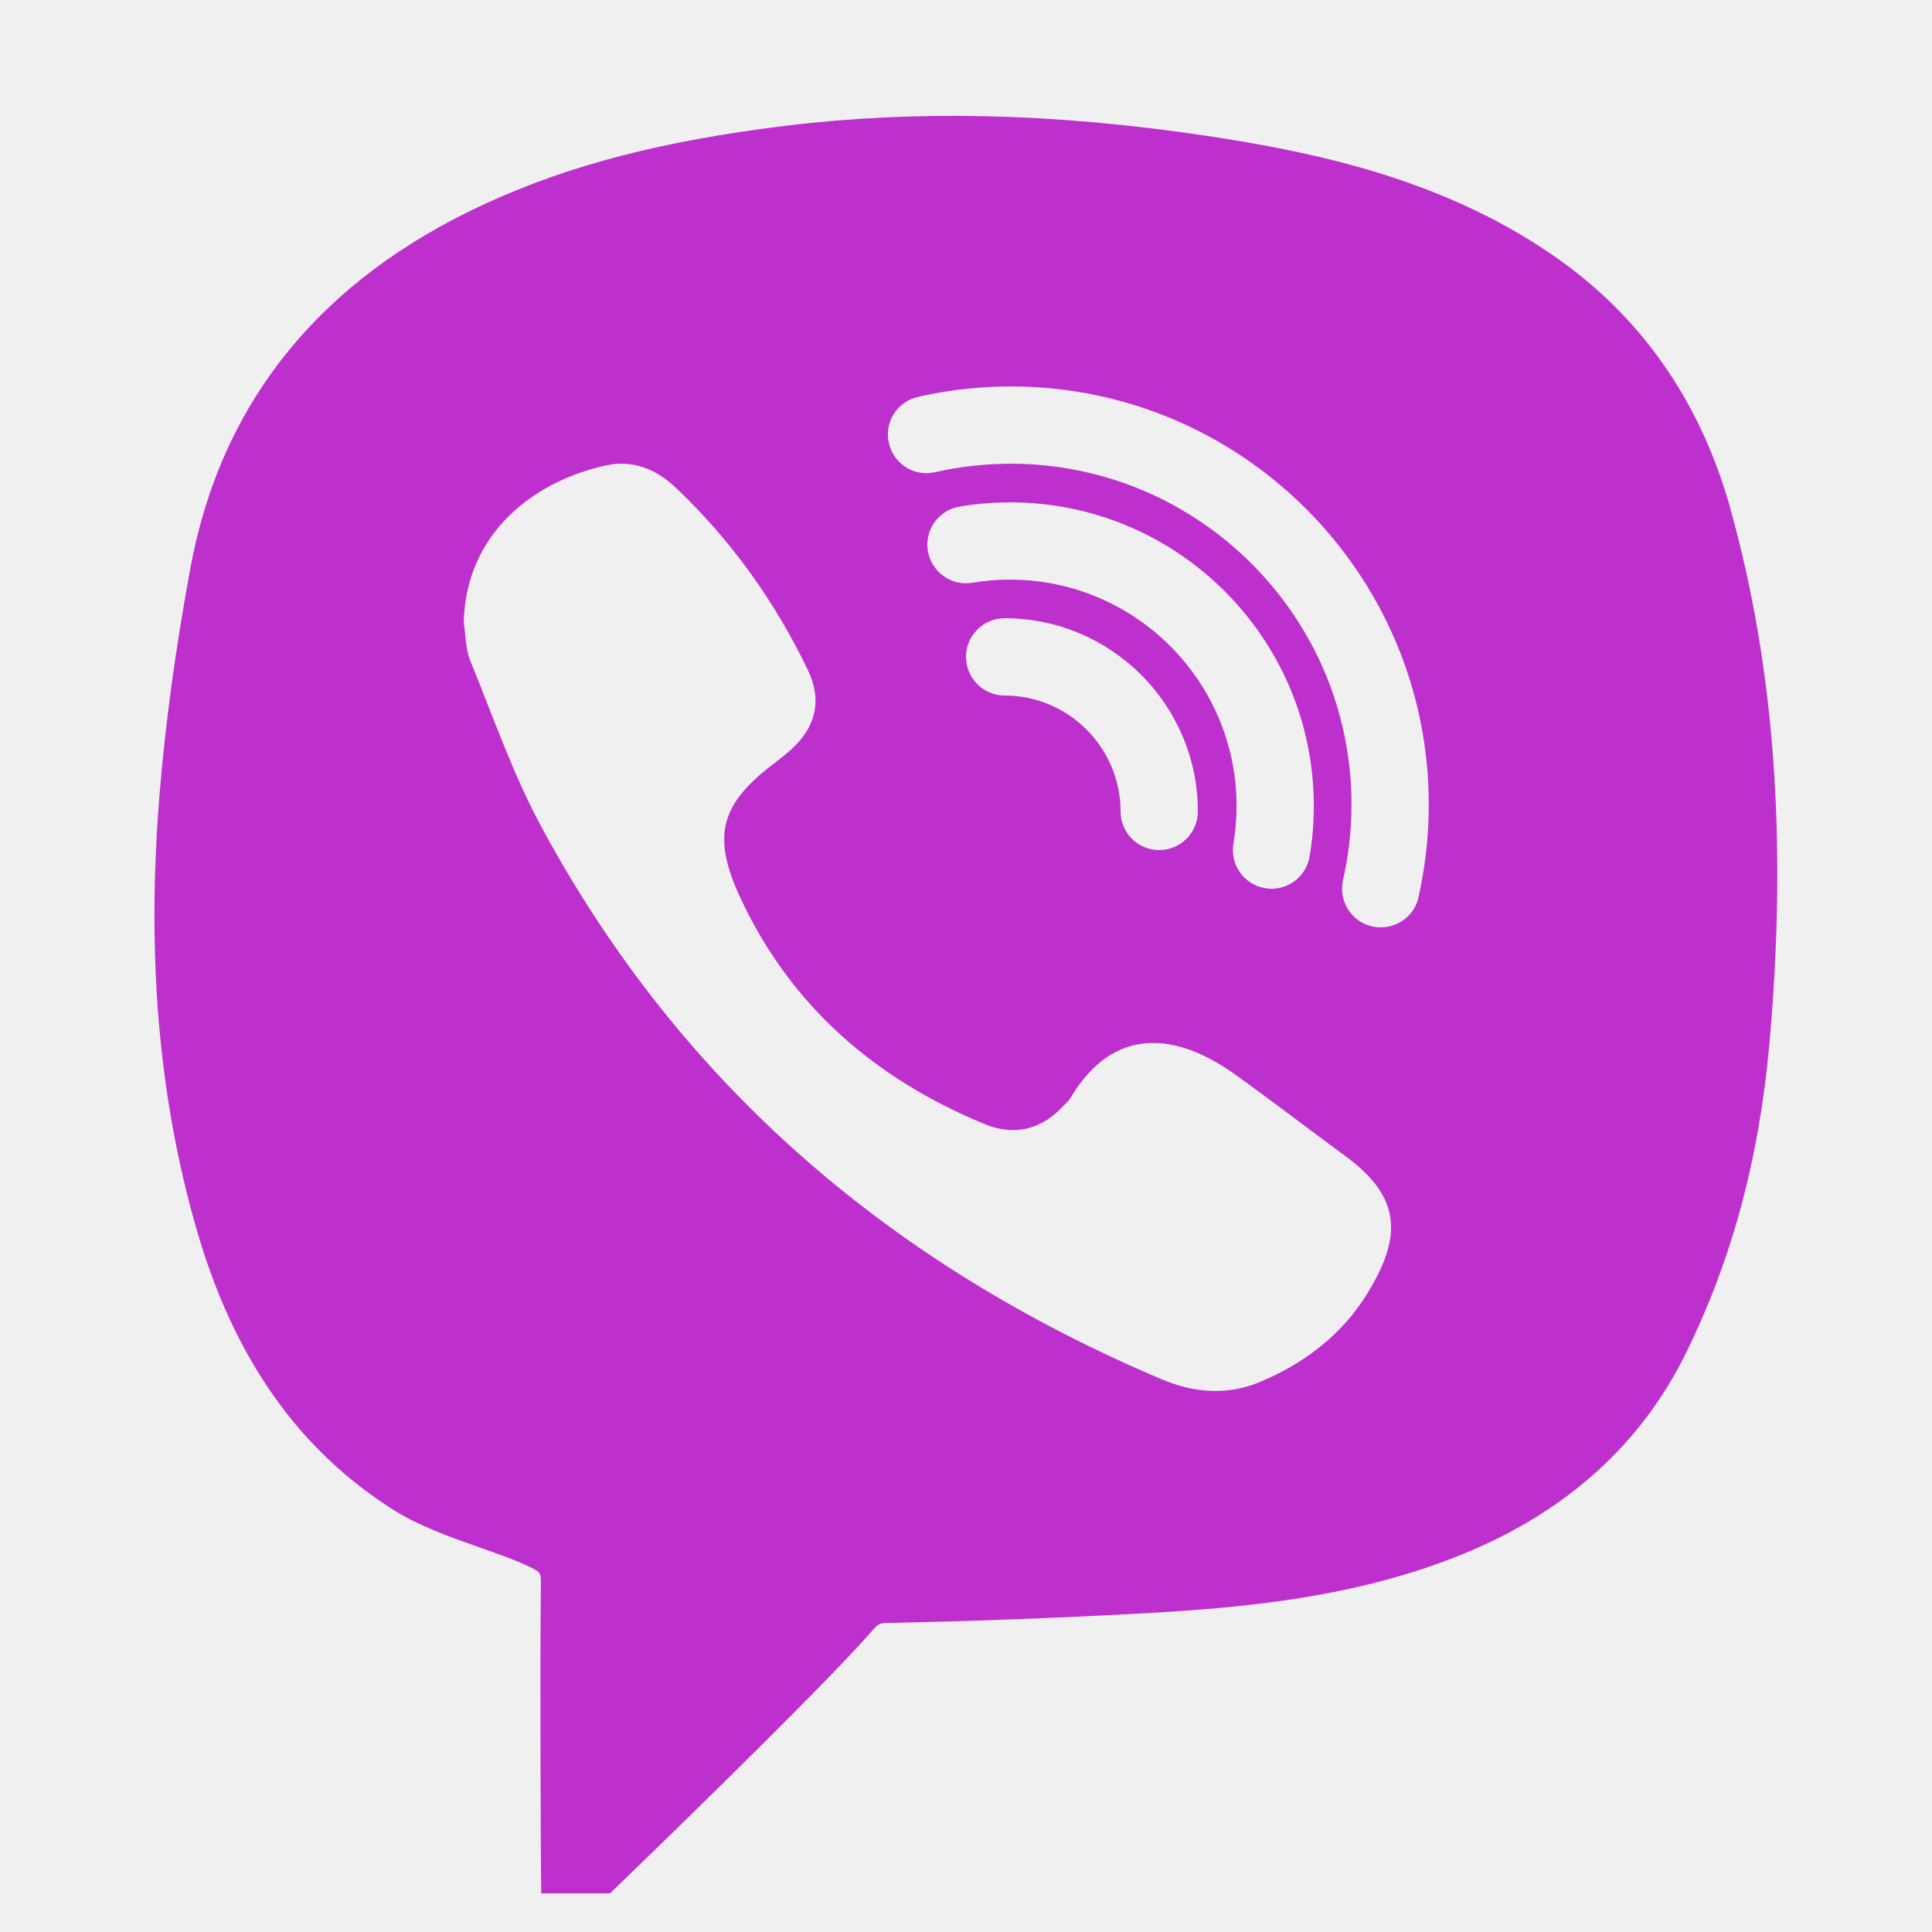
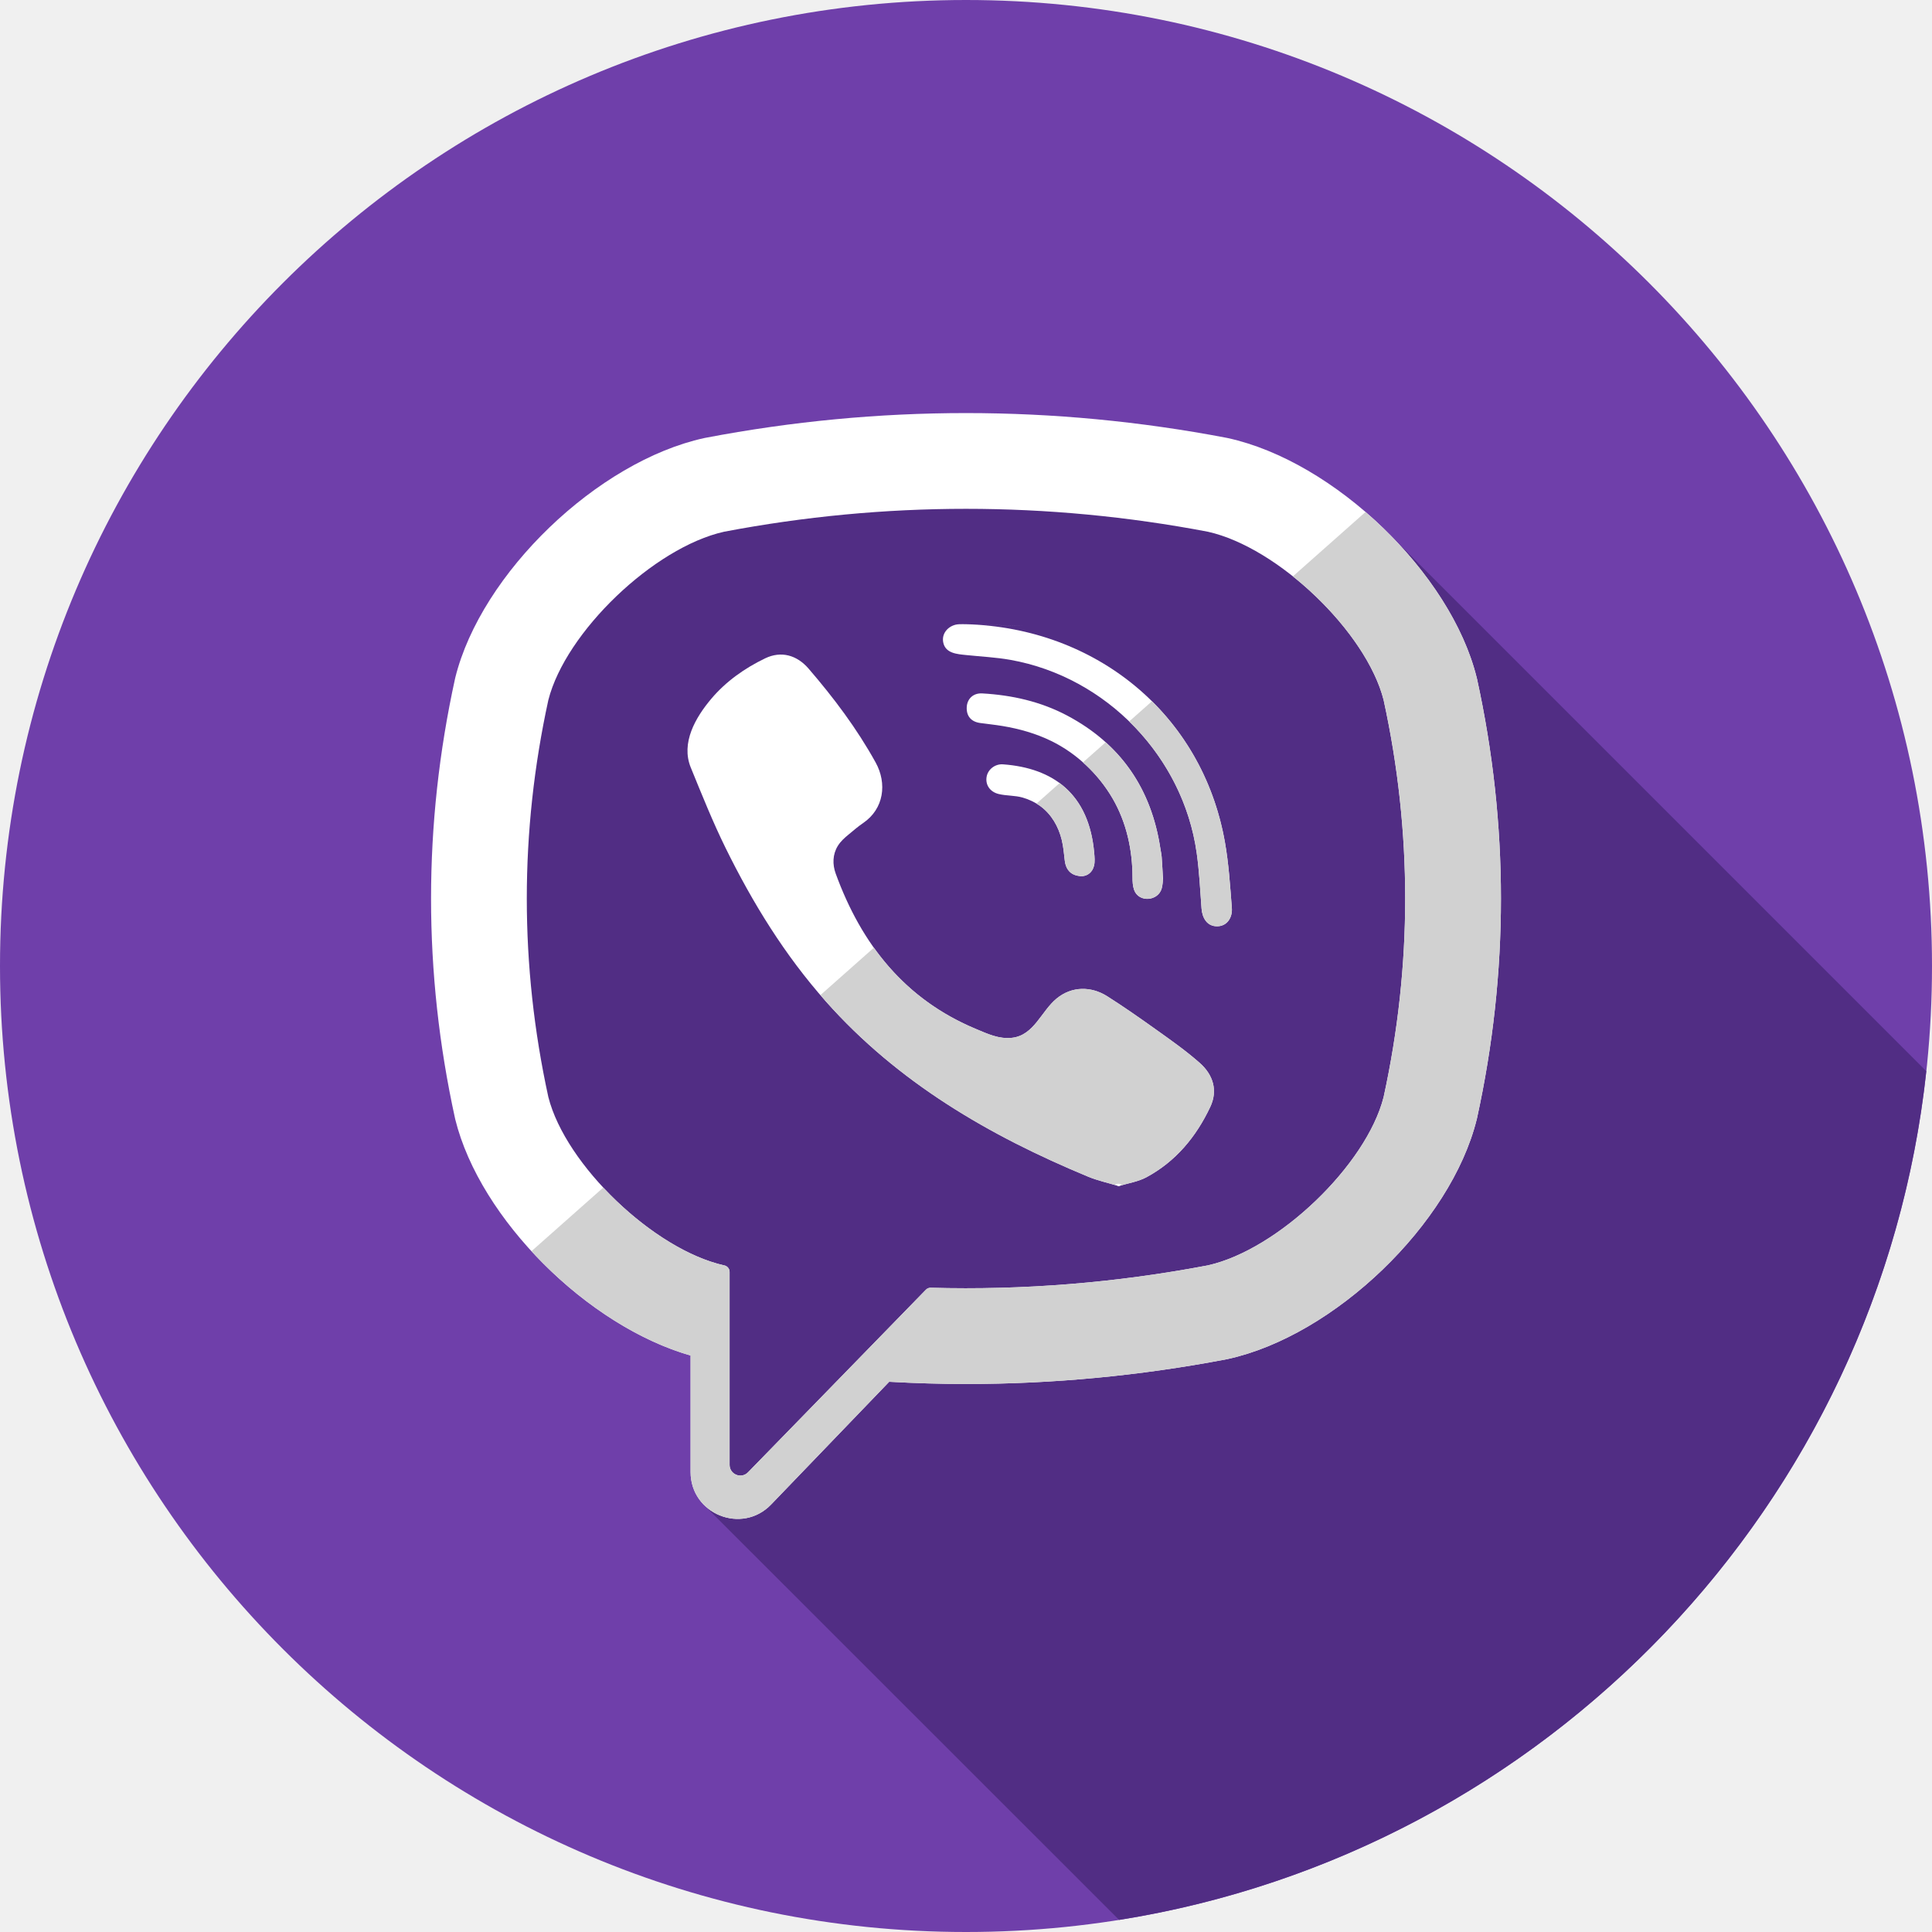
- <svg xmlns="http://www.w3.org/2000/svg" viewBox="0,0,256,256" width="50px" height="50px" fill-rule="nonzero">
-   <g fill="#bd30cd" fill-rule="nonzero" stroke="none" stroke-width="1" stroke-linecap="butt" stroke-linejoin="miter" stroke-miterlimit="10" stroke-dasharray="" stroke-dashoffset="0" font-family="none" font-weight="none" font-size="none" text-anchor="none" style="mix-blend-mode: normal">
-     <g transform="scale(5.12,5.12)">
-       <path d="M44.781,13.156c-0.781,-2.789 -2.328,-4.992 -4.594,-6.551c-2.859,-1.973 -6.148,-2.668 -8.988,-3.094c-3.93,-0.586 -7.488,-0.668 -10.883,-0.254c-3.18,0.391 -5.574,1.012 -7.758,2.016c-4.281,1.969 -6.852,5.152 -7.637,9.461c-0.383,2.094 -0.641,3.984 -0.789,5.789c-0.344,4.172 -0.031,7.863 0.953,11.285c0.961,3.336 2.637,5.719 5.125,7.285c0.633,0.398 1.445,0.688 2.23,0.965c0.445,0.156 0.879,0.309 1.234,0.477c0.328,0.152 0.328,0.18 0.324,0.453c-0.027,2.371 0,7.02 0,7.02l0.008,0.992h1.781l0.289,-0.281c0.191,-0.18 4.605,-4.445 6.18,-6.164l0.215,-0.238c0.27,-0.312 0.27,-0.312 0.547,-0.316c2.125,-0.043 4.297,-0.125 6.453,-0.242c2.613,-0.141 5.641,-0.395 8.492,-1.582c2.609,-1.09 4.516,-2.82 5.66,-5.141c1.195,-2.422 1.902,-5.043 2.168,-8.016c0.469,-5.227 0.137,-9.762 -1.012,-13.863zM35.383,33.48c-0.656,1.066 -1.633,1.809 -2.785,2.289c-0.844,0.352 -1.703,0.277 -2.535,-0.074c-6.965,-2.949 -12.43,-7.594 -16.039,-14.273c-0.746,-1.375 -1.262,-2.875 -1.855,-4.328c-0.121,-0.297 -0.113,-0.648 -0.168,-0.977c0.051,-2.348 1.852,-3.672 3.672,-4.07c0.695,-0.156 1.312,0.09 1.828,0.586c1.43,1.359 2.559,2.941 3.41,4.715c0.371,0.777 0.203,1.465 -0.43,2.043c-0.133,0.121 -0.27,0.23 -0.414,0.34c-1.445,1.086 -1.656,1.91 -0.887,3.547c1.312,2.785 3.492,4.656 6.309,5.816c0.742,0.305 1.441,0.152 2.008,-0.449c0.078,-0.078 0.164,-0.156 0.219,-0.25c1.109,-1.852 2.723,-1.668 4.211,-0.613c0.977,0.695 1.926,1.43 2.891,2.137c1.473,1.082 1.461,2.098 0.566,3.562zM26.145,15c-0.328,0 -0.656,0.027 -0.98,0.082c-0.547,0.09 -1.059,-0.277 -1.152,-0.824c-0.09,-0.543 0.277,-1.059 0.824,-1.148c0.43,-0.074 0.871,-0.109 1.309,-0.109c4.332,0 7.855,3.523 7.855,7.855c0,0.441 -0.035,0.883 -0.109,1.309c-0.082,0.488 -0.504,0.836 -0.984,0.836c-0.055,0 -0.109,-0.004 -0.168,-0.016c-0.543,-0.09 -0.91,-0.605 -0.82,-1.148c0.055,-0.32 0.082,-0.648 0.082,-0.98c0,-3.227 -2.629,-5.855 -5.855,-5.855zM31,21c0,0.551 -0.449,1 -1,1c-0.551,0 -1,-0.449 -1,-1c0,-1.652 -1.348,-3 -3,-3c-0.551,0 -1,-0.449 -1,-1c0,-0.551 0.449,-1 1,-1c2.758,0 5,2.242 5,5zM36.711,23.223c-0.105,0.465 -0.52,0.777 -0.977,0.777c-0.074,0 -0.148,-0.008 -0.223,-0.023c-0.539,-0.125 -0.875,-0.66 -0.754,-1.199c0.145,-0.637 0.219,-1.297 0.219,-1.961c0,-4.859 -3.957,-8.816 -8.816,-8.816c-0.664,0 -1.324,0.074 -1.961,0.219c-0.539,0.125 -1.074,-0.215 -1.195,-0.754c-0.125,-0.539 0.215,-1.074 0.754,-1.195c0.781,-0.18 1.59,-0.27 2.402,-0.27c5.965,0 10.816,4.852 10.816,10.816c0,0.812 -0.09,1.621 -0.266,2.406z" />
-     </g>
+ <svg xmlns="http://www.w3.org/2000/svg" height="800px" width="800px" version="1.1" id="Layer_1" viewBox="0 0 512 512" xml:space="preserve">
+   <circle style="fill:#6F3FAA;" cx="256" cy="256" r="256" />
+   <path style="fill:#512D84;" d="M367.061,140.443c-62.312-15.05-124.735-32.654-188.637-10.288  c-41.374,15.515-41.374,60.337-39.65,98.263c0,10.343-12.067,24.135-6.896,36.202c10.343,34.478,18.963,68.956,55.165,86.195  c5.172,3.448,0,10.343,3.448,15.515c-1.724,0-5.172,1.724-5.172,3.448c0,8.263,3.708,20.902,1.245,29.05L296.57,508.788  c113.09-18.01,201.478-110.068,213.914-224.921L367.061,140.443z" />
+   <g>
+     <path style="fill:#FFFFFF;" d="M391.427,179.924l-0.084-0.338c-6.84-27.653-37.678-57.325-65.998-63.498l-0.319-0.066   c-45.806-8.738-92.251-8.738-138.047,0l-0.329,0.066c-28.31,6.173-59.149,35.847-65.998,63.498l-0.076,0.338   c-8.456,38.617-8.456,77.781,0,116.398l0.076,0.338c6.558,26.472,35.099,54.782,62.362,62.567v30.868   c0,11.173,13.615,16.66,21.357,8.597l31.275-32.509c6.784,0.379,13.571,0.591,20.356,0.591c23.057,0,46.125-2.181,69.023-6.549   l0.319-0.066c28.32-6.173,59.158-35.847,65.998-63.498l0.084-0.338C399.882,257.705,399.882,218.543,391.427,179.924z    M366.676,290.723c-4.567,18.041-27.981,40.469-46.585,44.613c-24.355,4.632-48.904,6.611-73.428,5.932   c-0.488-0.014-0.957,0.176-1.296,0.526c-3.481,3.572-22.835,23.442-22.835,23.442l-24.288,24.928   c-1.776,1.852-4.896,0.591-4.896-1.964v-51.136c0-0.845-0.603-1.562-1.433-1.726c-0.005-0.002-0.009-0.002-0.014-0.003   c-18.604-4.144-42.01-26.572-46.585-44.613c-7.611-34.906-7.611-70.292,0-105.198c4.575-18.041,27.981-40.469,46.585-44.613   c42.536-8.09,85.664-8.09,128.191,0c18.613,4.144,42.018,26.572,46.585,44.613C374.296,220.431,374.296,255.817,366.676,290.723z" />
+     <path style="fill:#FFFFFF;" d="M296.47,314.327c-2.86-0.869-5.585-1.452-8.118-2.501c-26.231-10.883-50.371-24.923-69.492-46.444   c-10.874-12.238-19.385-26.055-26.579-40.677c-3.412-6.934-6.287-14.139-9.218-21.299c-2.672-6.528,1.264-13.272,5.408-18.192   c3.889-4.617,8.894-8.149,14.314-10.754c4.23-2.032,8.402-0.86,11.492,2.725c6.678,7.752,12.814,15.9,17.78,24.886   c3.055,5.527,2.217,12.283-3.32,16.044c-1.346,0.914-2.572,1.988-3.825,3.02c-1.1,0.905-2.134,1.819-2.888,3.044   c-1.377,2.241-1.443,4.886-0.557,7.323c6.827,18.761,18.334,33.351,37.219,41.21c3.022,1.257,6.056,2.72,9.538,2.315   c5.83-0.681,7.718-7.077,11.804-10.418c3.993-3.265,9.097-3.308,13.398-0.586c4.303,2.724,8.473,5.646,12.619,8.601   c4.07,2.9,8.121,5.735,11.874,9.042c3.61,3.179,4.853,7.349,2.82,11.662c-3.72,7.901-9.135,14.472-16.944,18.668   C301.59,313.178,298.956,313.561,296.47,314.327C293.61,313.458,298.956,313.561,296.47,314.327z" />
+     <path style="fill:#FFFFFF;" d="M256.071,165.426c34.309,0.962,62.49,23.731,68.529,57.651c1.029,5.78,1.395,11.688,1.853,17.555   c0.193,2.467-1.205,4.811-3.867,4.844c-2.75,0.033-3.987-2.269-4.167-4.734c-0.353-4.882-0.598-9.787-1.271-14.627   c-3.551-25.559-23.931-46.704-49.371-51.241c-3.829-0.683-7.745-0.862-11.624-1.269c-2.451-0.257-5.661-0.405-6.204-3.453   c-0.455-2.555,1.701-4.589,4.134-4.72C254.742,165.393,255.407,165.424,256.071,165.426   C290.382,166.388,255.407,165.424,256.071,165.426z" />
+     <path style="fill:#FFFFFF;" d="M308.212,233.019c-0.057,0.429-0.086,1.436-0.338,2.384c-0.91,3.444-6.134,3.875-7.335,0.4   c-0.357-1.031-0.41-2.205-0.412-3.315c-0.012-7.266-1.591-14.526-5.256-20.849c-3.767-6.499-9.523-11.96-16.272-15.267   c-4.082-1.998-8.495-3.241-12.969-3.98c-1.955-0.324-3.931-0.519-5.896-0.793c-2.381-0.331-3.653-1.848-3.539-4.194   c0.105-2.198,1.712-3.781,4.108-3.644c7.873,0.446,15.479,2.15,22.48,5.856c14.234,7.539,22.366,19.437,24.74,35.326   c0.107,0.721,0.279,1.433,0.334,2.155C307.991,228.88,308.076,230.665,308.212,233.019   C308.155,233.446,308.076,230.665,308.212,233.019z" />
+     <path style="fill:#FFFFFF;" d="M286.872,232.188c-2.87,0.052-4.406-1.538-4.703-4.168c-0.205-1.834-0.369-3.694-0.807-5.48   c-0.862-3.517-2.731-6.775-5.689-8.93c-1.396-1.017-2.979-1.758-4.636-2.238c-2.105-0.609-4.293-0.441-6.392-0.955   c-2.281-0.559-3.543-2.407-3.184-4.546c0.326-1.948,2.22-3.468,4.349-3.313c13.302,0.96,22.809,7.837,24.166,23.497   c0.097,1.105,0.209,2.272-0.036,3.331C289.518,231.193,288.178,232.1,286.872,232.188   C284.001,232.239,288.178,232.1,286.872,232.188z" />
  </g>
+   <path style="fill:#D1D1D1;" d="M391.427,179.924l-0.084-0.338c-3.834-15.501-15.212-31.635-29.458-43.911l-19.259,17.068  c11.452,9.125,21.264,21.766,24.052,32.78c7.62,34.907,7.62,70.292,0,105.2c-4.567,18.041-27.982,40.469-46.585,44.613  c-24.355,4.632-48.904,6.611-73.428,5.932c-0.488-0.014-0.957,0.176-1.296,0.526c-3.481,3.572-22.835,23.442-22.835,23.442  l-24.288,24.928c-1.776,1.852-4.896,0.593-4.896-1.964v-51.136c0-0.845-0.603-1.562-1.433-1.726c-0.005,0-0.009-0.002-0.014-0.002  c-10.573-2.355-22.692-10.618-32.028-20.621l-19.03,16.863c11.885,12.929,27.214,23.381,42.168,27.651v30.868  c0,11.173,13.615,16.66,21.357,8.597l31.275-32.509c6.784,0.379,13.569,0.591,20.356,0.591c23.057,0,46.125-2.181,69.023-6.549  l0.319-0.065c28.32-6.173,59.158-35.845,65.998-63.498l0.084-0.338C399.882,257.705,399.882,218.543,391.427,179.924z" />
+   <path style="fill:#FFFFFF;" d="M296.47,314.327C298.956,313.561,293.61,313.458,296.47,314.327L296.47,314.327z" />
+   <path style="fill:#D1D1D1;" d="M317.921,281.664c-3.753-3.305-7.806-6.142-11.874-9.042c-4.146-2.955-8.316-5.877-12.619-8.601  c-4.301-2.722-9.404-2.679-13.398,0.586c-4.086,3.341-5.973,9.737-11.804,10.418c-3.481,0.405-6.516-1.059-9.538-2.315  c-11.619-4.834-20.435-12.226-27.098-21.559l-14.16,12.55c0.481,0.557,0.94,1.129,1.429,1.679  c19.122,21.521,43.263,35.561,69.492,46.444c2.531,1.05,5.258,1.634,8.118,2.501c-2.86-0.869,2.488-0.765,0,0  c2.488-0.765,5.12-1.15,7.327-2.332c7.811-4.196,13.224-10.768,16.944-18.668C322.774,289.013,321.531,284.843,317.921,281.664z" />
+   <g>
+     <path style="fill:#FFFFFF;" d="M256.159,165.431c-0.029,0-0.057-0.003-0.086-0.003   C256.045,165.426,256.081,165.428,256.159,165.431z" />
+     <path style="fill:#FFFFFF;" d="M256.072,165.426c0.029,0,0.057,0.003,0.086,0.003C258.062,165.497,289.03,166.35,256.072,165.426z" />
+   </g>
+   <g>
+     <path style="fill:#D1D1D1;" d="M305.285,185.837l-6.037,5.351c9.487,9.23,16.029,21.463,17.899,34.925   c0.672,4.842,0.919,9.745,1.272,14.627c0.179,2.467,1.415,4.768,4.167,4.736c2.663-0.033,4.06-2.376,3.867-4.844   c-0.459-5.866-0.824-11.776-1.853-17.555C321.957,208.229,315.07,195.518,305.285,185.837z" />
+     <path style="fill:#D1D1D1;" d="M307.521,224.939c-1.729-11.578-6.532-21.026-14.51-28.224l-6.02,5.335   c3.113,2.763,5.806,6.008,7.88,9.587c3.665,6.323,5.244,13.583,5.256,20.849c0.002,1.11,0.055,2.284,0.412,3.317   c1.203,3.477,6.425,3.046,7.335-0.4c0.252-0.95,0.281-1.957,0.338-2.384c-0.057,0.429-0.138-2.353,0,0   c-0.138-2.353-0.222-4.139-0.357-5.923C307.802,226.371,307.629,225.659,307.521,224.939z" />
+   </g>
+   <g>
+     <path style="fill:#FFFFFF;" d="M308.212,233.019C308.076,230.665,308.155,233.446,308.212,233.019L308.212,233.019z" />
+     <path style="fill:#FFFFFF;" d="M286.872,232.188c0.045-0.003,0.088-0.026,0.131-0.031c-0.121,0-0.307,0.003-0.498,0.01   C286.629,232.17,286.742,232.189,286.872,232.188z" />
+     <path style="fill:#FFFFFF;" d="M286.872,232.188c-0.129,0.002-0.243-0.017-0.367-0.021   C285.884,232.184,285.243,232.217,286.872,232.188z" />
+     <path style="fill:#FFFFFF;" d="M287.003,232.157c-0.045,0.005-0.088,0.028-0.131,0.031   C287.208,232.165,287.179,232.157,287.003,232.157z" />
+   </g>
+   <path style="fill:#D1D1D1;" d="M280.814,207.525l-6.128,5.432c0.338,0.205,0.669,0.419,0.99,0.652  c2.958,2.155,4.827,5.413,5.689,8.93c0.438,1.786,0.6,3.644,0.807,5.48c0.283,2.513,1.71,4.058,4.336,4.148  c0.191-0.005,0.379-0.009,0.498-0.01c1.264-0.14,2.531-1.026,2.936-2.774c0.245-1.057,0.133-2.226,0.036-3.331  C289.216,217.297,285.906,211.29,280.814,207.525z" />
</svg>
